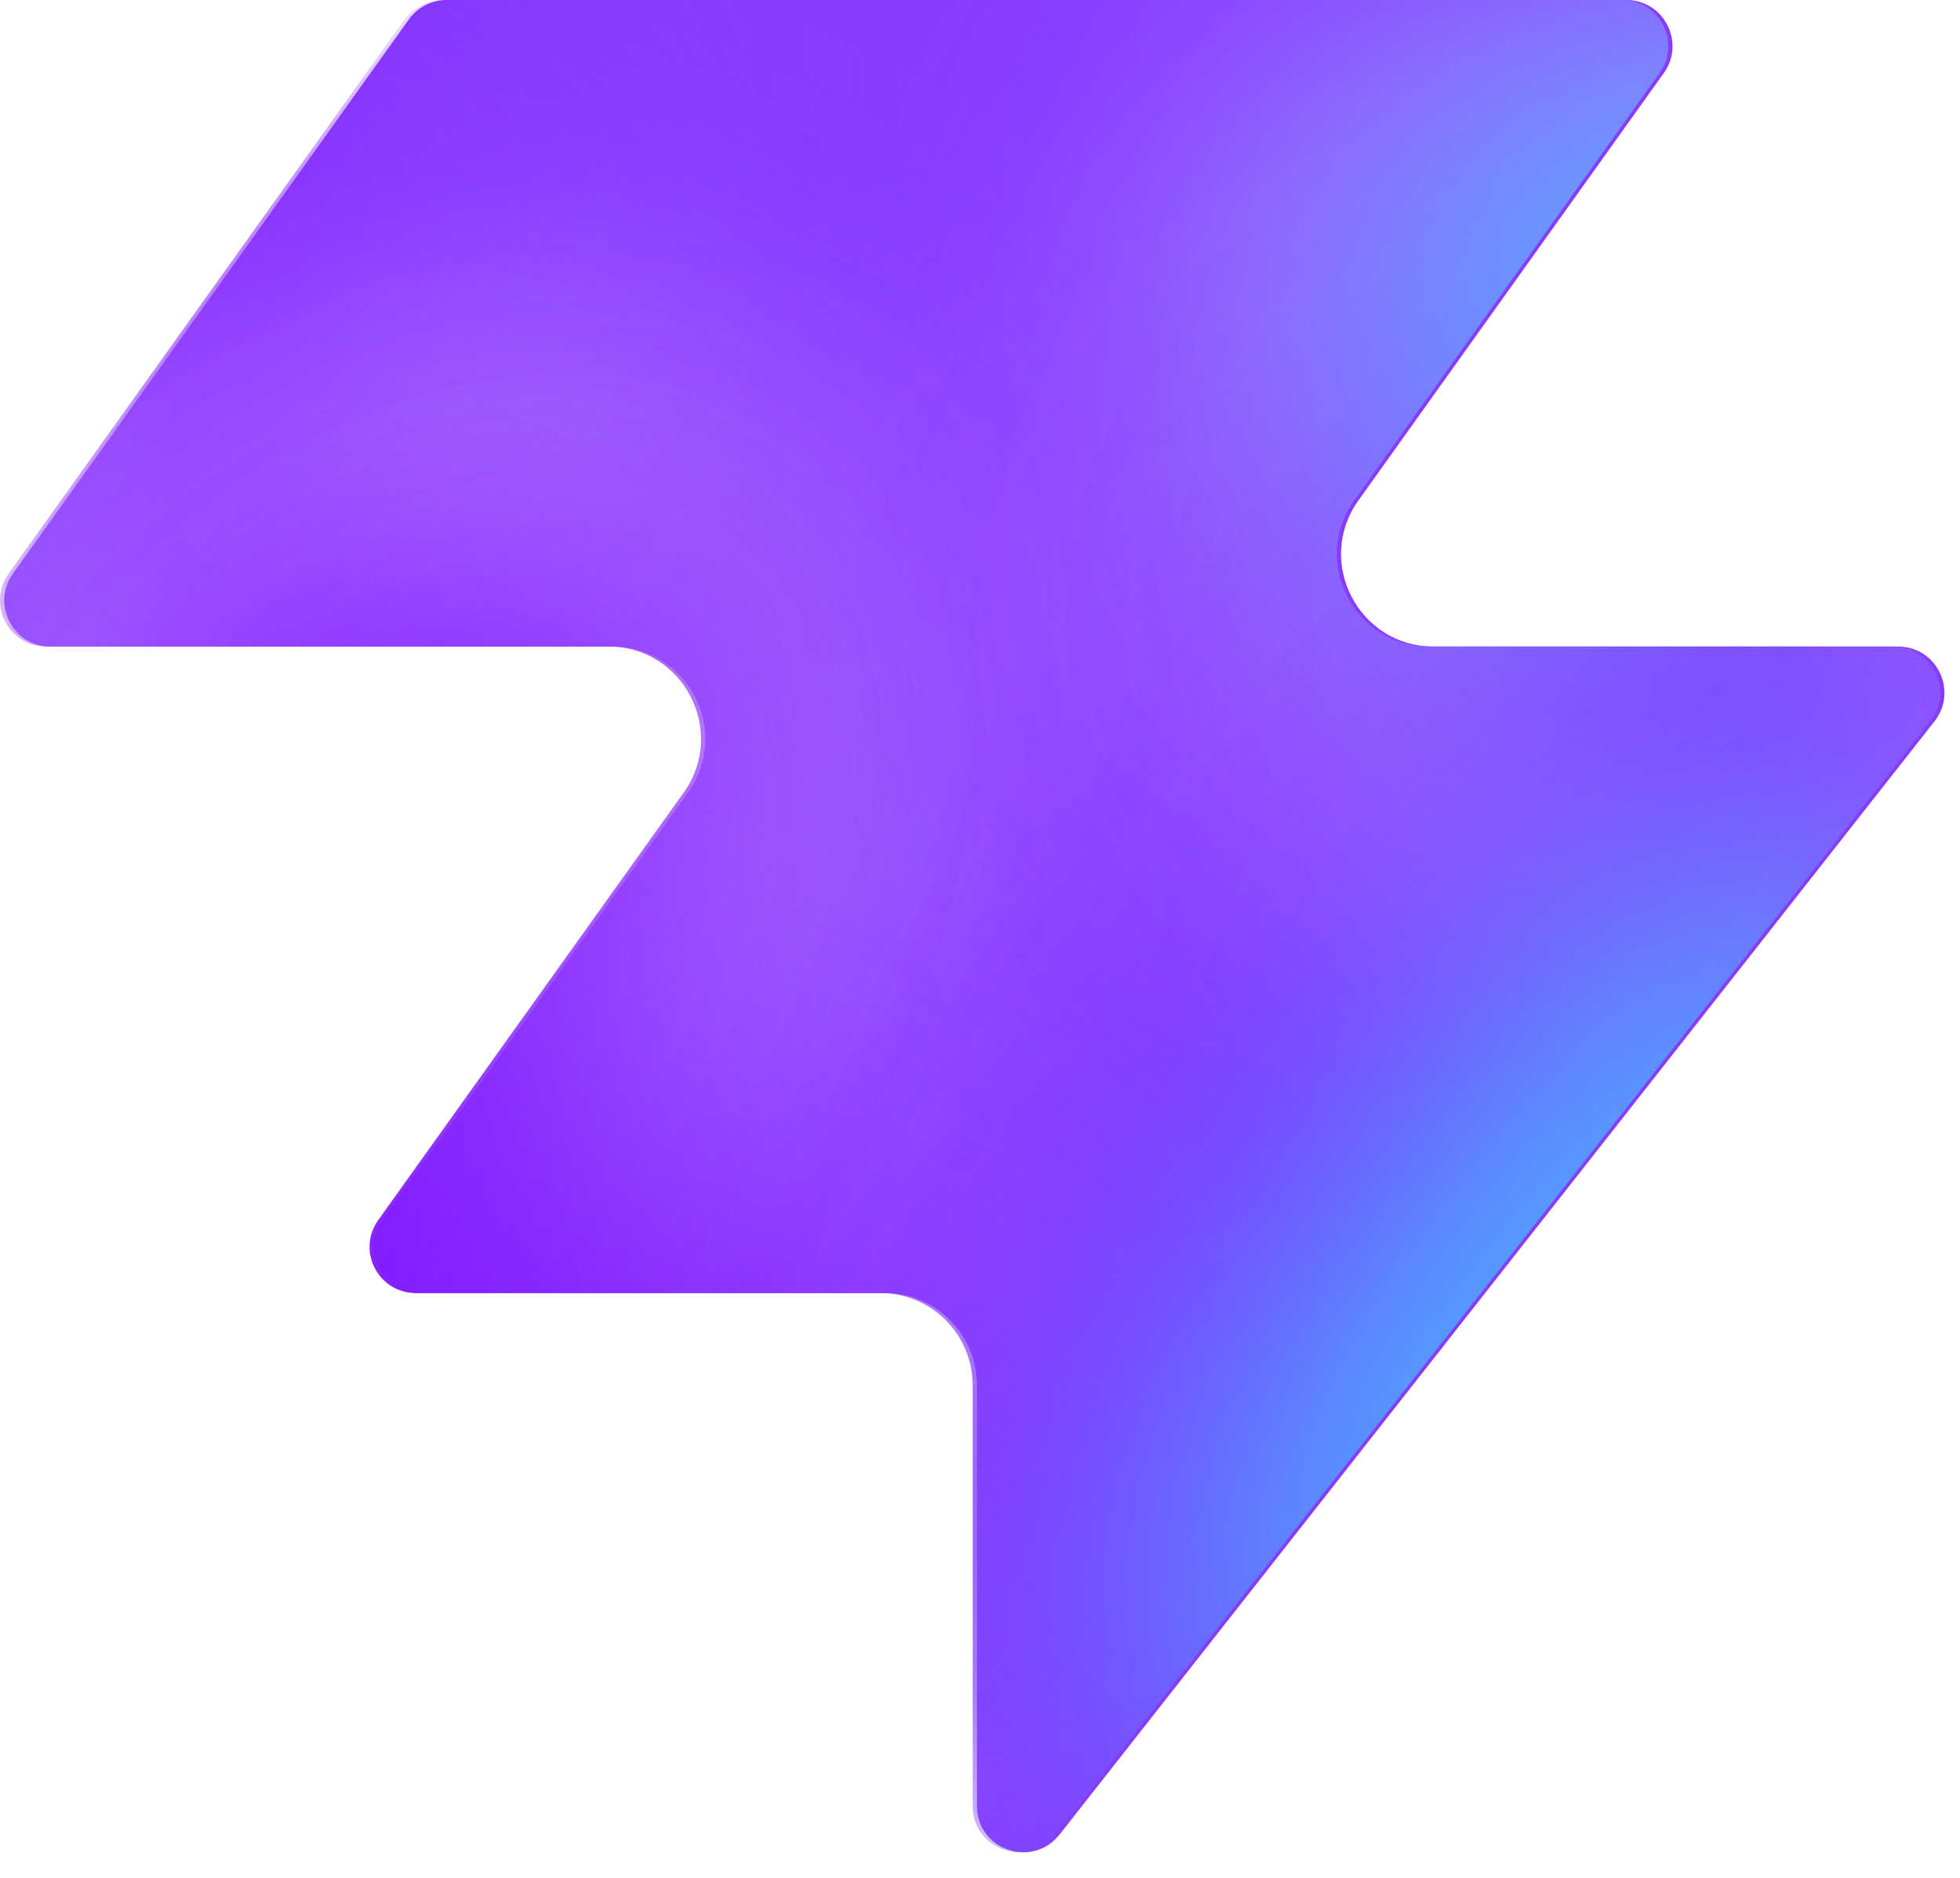
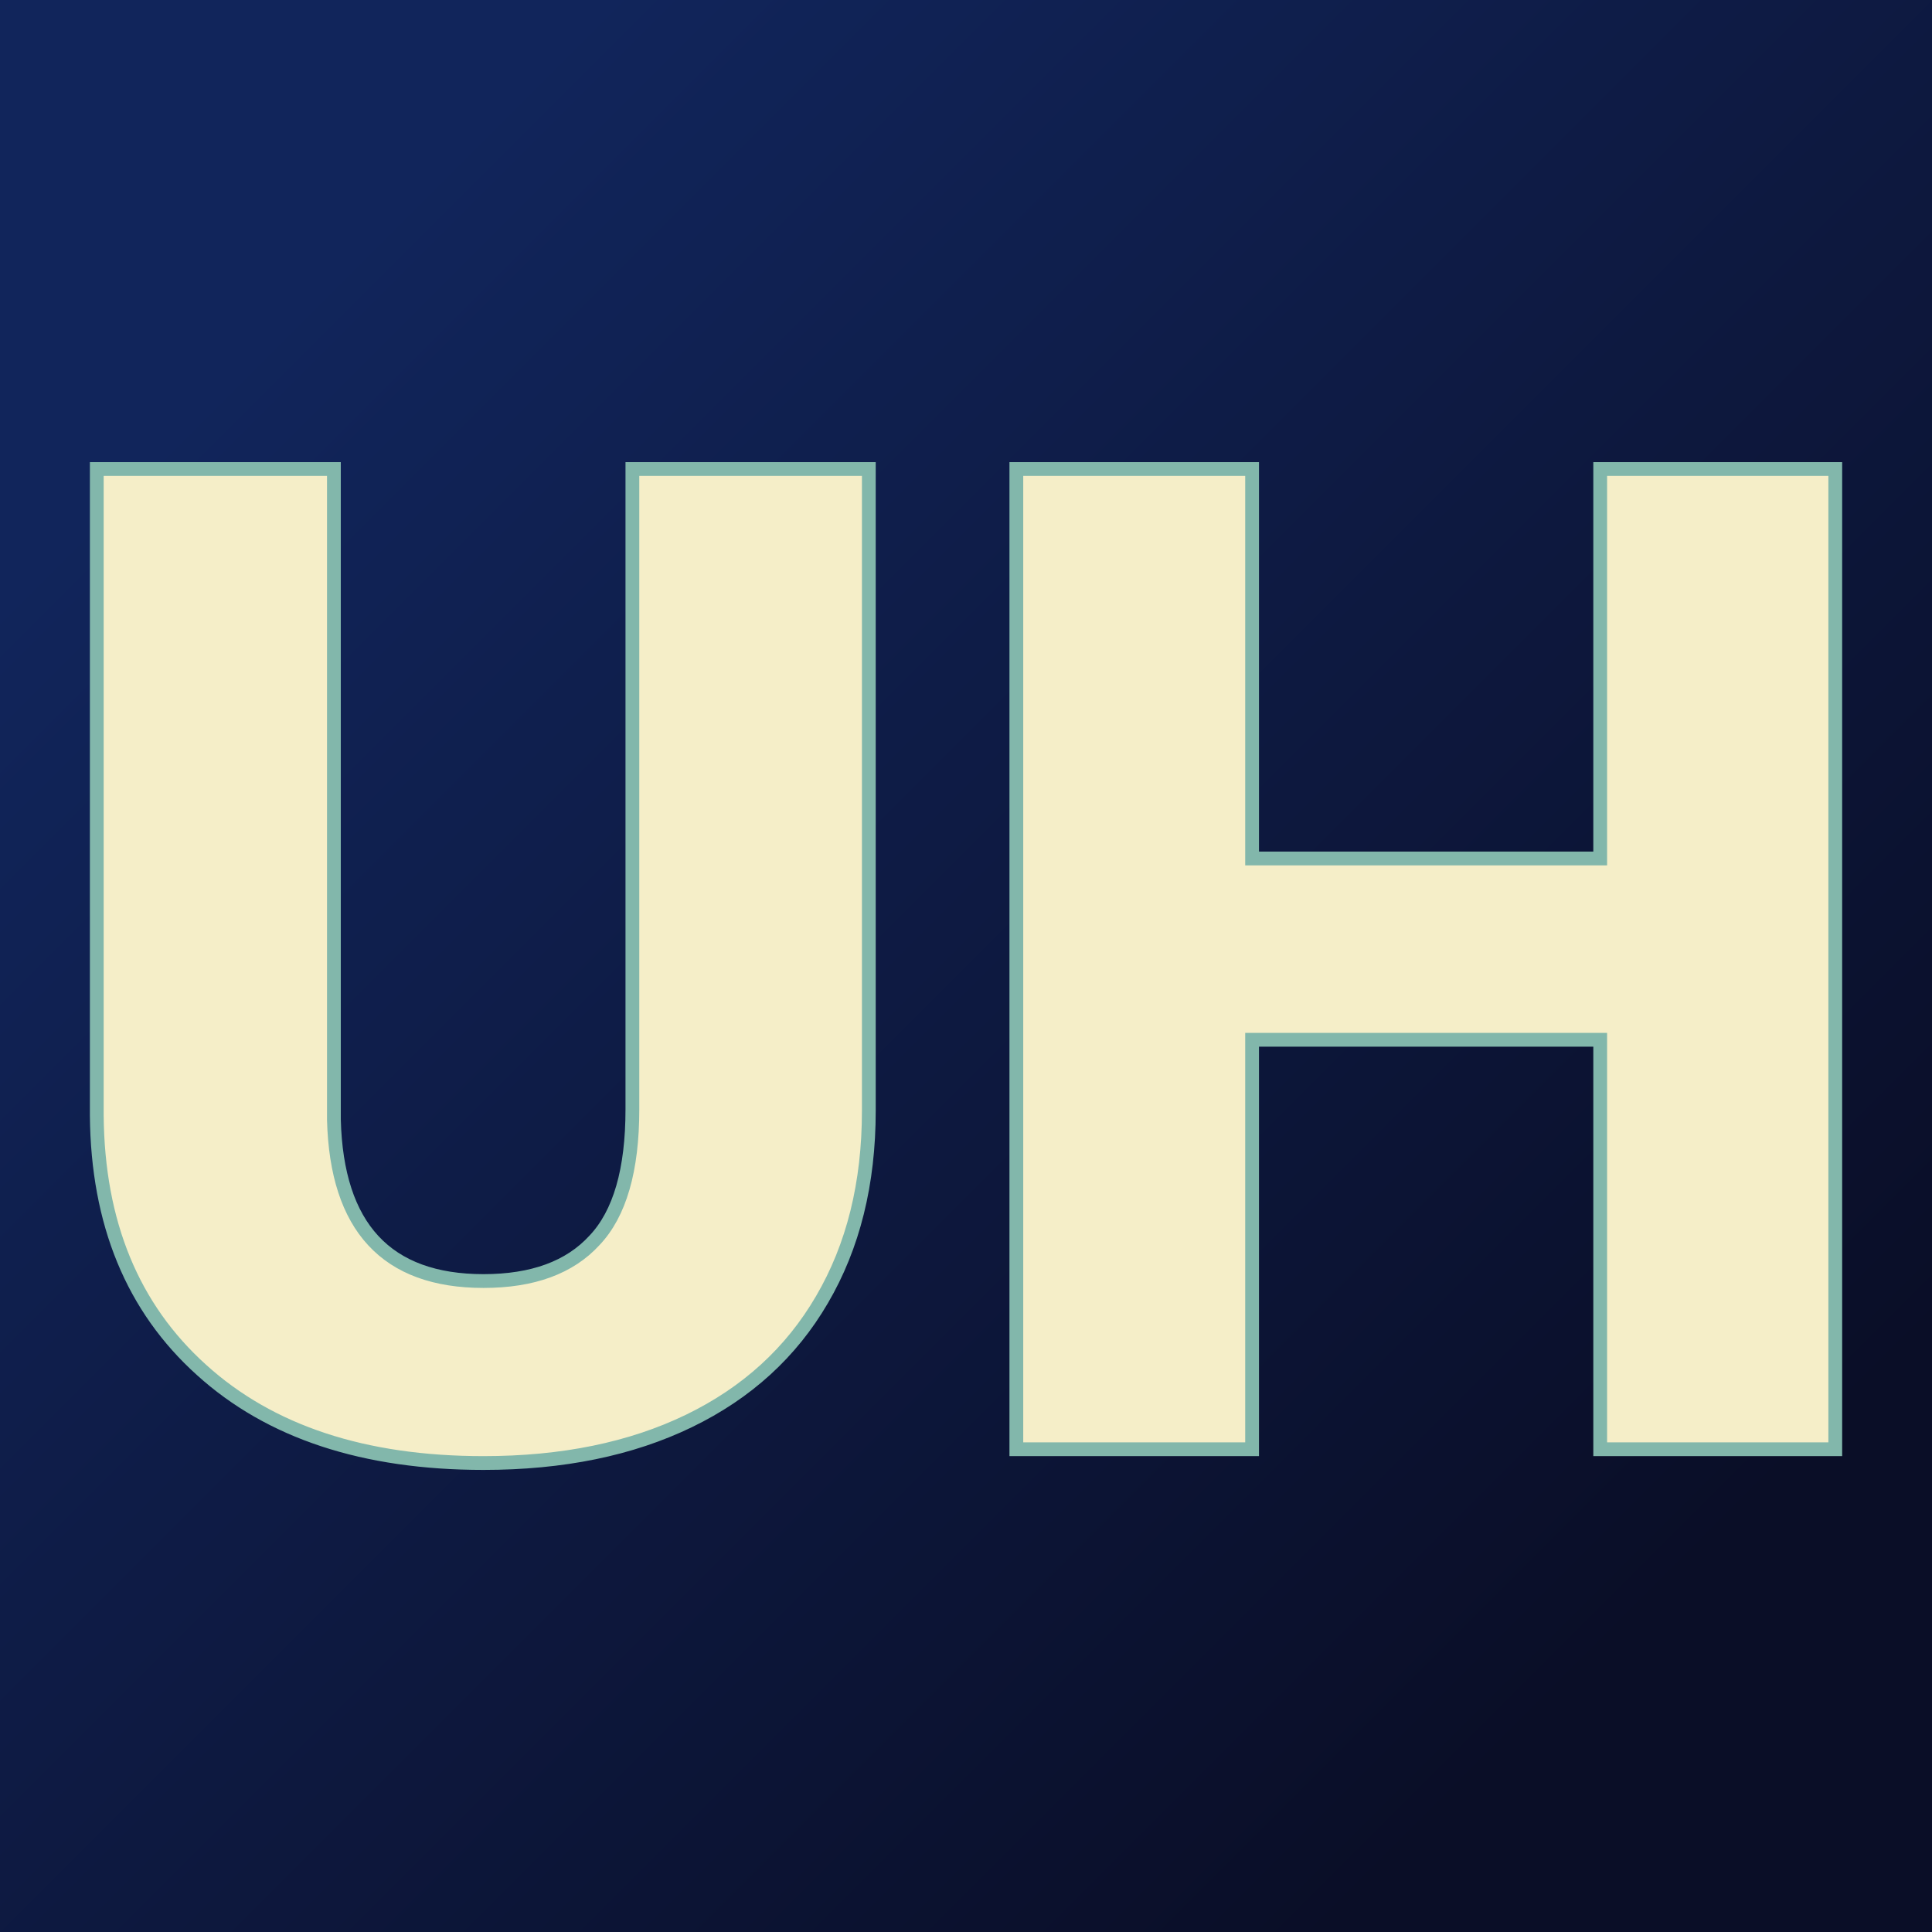
- <svg xmlns="http://www.w3.org/2000/svg" width="48" height="46" fill="none" viewBox="0 0 48 46">
-   <path fill="#863bff" d="M25.946 44.938c-.664.845-2.021.375-2.021-.698V33.937a2.26 2.26 0 0 0-2.262-2.262H10.287c-.92 0-1.456-1.04-.92-1.788l7.48-10.471c1.07-1.497 0-3.578-1.842-3.578H1.237c-.92 0-1.456-1.04-.92-1.788L10.013.474c.214-.297.556-.474.92-.474h28.894c.92 0 1.456 1.04.92 1.788l-7.48 10.471c-1.07 1.498 0 3.579 1.842 3.579h11.377c.943 0 1.473 1.088.89 1.83L25.947 44.94z" style="fill:#863bff;fill:color(display-p3 .525 .23 1);fill-opacity:1" />
-   <mask id="a" width="48" height="46" x="0" y="0" maskUnits="userSpaceOnUse" style="mask-type:alpha">
-     <path fill="#000" d="M25.842 44.938c-.664.844-2.021.375-2.021-.698V33.937a2.26 2.26 0 0 0-2.262-2.262H10.183c-.92 0-1.456-1.04-.92-1.788l7.48-10.471c1.07-1.498 0-3.579-1.842-3.579H1.133c-.92 0-1.456-1.04-.92-1.787L9.91.473c.214-.297.556-.474.92-.474h28.894c.92 0 1.456 1.04.92 1.788l-7.48 10.471c-1.07 1.498 0 3.578 1.842 3.578h11.377c.943 0 1.473 1.088.89 1.832L25.843 44.94z" style="fill:#000;fill-opacity:1" />
-   </mask>
-   <g mask="url(#a)">
-     <g filter="url(#b)">
-       <ellipse cx="5.508" cy="14.704" fill="#ede6ff" rx="5.508" ry="14.704" style="fill:#ede6ff;fill:color(display-p3 .927 .903 1);fill-opacity:1" transform="matrix(.00324 1 1 -.00324 -4.47 31.516)" />
-     </g>
-     <g filter="url(#c)">
-       <ellipse cx="10.399" cy="29.851" fill="#ede6ff" rx="10.399" ry="29.851" style="fill:#ede6ff;fill:color(display-p3 .927 .903 1);fill-opacity:1" transform="matrix(.00324 1 1 -.00324 -39.328 7.883)" />
-     </g>
-     <g filter="url(#d)">
-       <ellipse cx="5.508" cy="30.487" fill="#7e14ff" rx="5.508" ry="30.487" style="fill:#7e14ff;fill:color(display-p3 .492 .077 1);fill-opacity:1" transform="rotate(89.814 -25.913 -14.639)scale(1 -1)" />
-     </g>
-     <g filter="url(#e)">
-       <ellipse cx="5.508" cy="30.599" fill="#7e14ff" rx="5.508" ry="30.599" style="fill:#7e14ff;fill:color(display-p3 .492 .077 1);fill-opacity:1" transform="rotate(89.814 -32.644 -3.334)scale(1 -1)" />
-     </g>
-     <g filter="url(#f)">
-       <ellipse cx="5.508" cy="30.599" fill="#7e14ff" rx="5.508" ry="30.599" style="fill:#7e14ff;fill:color(display-p3 .492 .077 1);fill-opacity:1" transform="matrix(.00324 1 1 -.00324 -34.34 30.47)" />
-     </g>
-     <g filter="url(#g)">
-       <ellipse cx="14.072" cy="22.078" fill="#ede6ff" rx="14.072" ry="22.078" style="fill:#ede6ff;fill:color(display-p3 .927 .903 1);fill-opacity:1" transform="rotate(93.35 24.506 48.493)scale(-1 1)" />
-     </g>
-     <g filter="url(#h)">
-       <ellipse cx="3.47" cy="21.501" fill="#7e14ff" rx="3.47" ry="21.501" style="fill:#7e14ff;fill:color(display-p3 .492 .077 1);fill-opacity:1" transform="rotate(89.009 28.708 47.59)scale(-1 1)" />
-     </g>
-     <g filter="url(#i)">
-       <ellipse cx="3.47" cy="21.501" fill="#7e14ff" rx="3.47" ry="21.501" style="fill:#7e14ff;fill:color(display-p3 .492 .077 1);fill-opacity:1" transform="rotate(89.009 28.708 47.59)scale(-1 1)" />
-     </g>
-     <g filter="url(#j)">
-       <ellipse cx=".387" cy="8.972" fill="#7e14ff" rx="4.407" ry="29.108" style="fill:#7e14ff;fill:color(display-p3 .492 .077 1);fill-opacity:1" transform="rotate(39.51 .387 8.972)" />
-     </g>
-     <g filter="url(#k)">
-       <ellipse cx="47.523" cy="-6.092" fill="#7e14ff" rx="4.407" ry="29.108" style="fill:#7e14ff;fill:color(display-p3 .492 .077 1);fill-opacity:1" transform="rotate(37.892 47.523 -6.092)" />
-     </g>
-     <g filter="url(#l)">
-       <ellipse cx="41.412" cy="6.333" fill="#47bfff" rx="5.971" ry="9.665" style="fill:#47bfff;fill:color(display-p3 .28 .748 1);fill-opacity:1" transform="rotate(37.892 41.412 6.333)" />
-     </g>
-     <g filter="url(#m)">
-       <ellipse cx="-1.879" cy="38.332" fill="#7e14ff" rx="4.407" ry="29.108" style="fill:#7e14ff;fill:color(display-p3 .492 .077 1);fill-opacity:1" transform="rotate(37.892 -1.88 38.332)" />
-     </g>
-     <g filter="url(#n)">
-       <ellipse cx="-1.879" cy="38.332" fill="#7e14ff" rx="4.407" ry="29.108" style="fill:#7e14ff;fill:color(display-p3 .492 .077 1);fill-opacity:1" transform="rotate(37.892 -1.88 38.332)" />
-     </g>
-     <g filter="url(#o)">
-       <ellipse cx="35.651" cy="29.907" fill="#7e14ff" rx="4.407" ry="29.108" style="fill:#7e14ff;fill:color(display-p3 .492 .077 1);fill-opacity:1" transform="rotate(37.892 35.651 29.907)" />
-     </g>
-     <g filter="url(#p)">
-       <ellipse cx="38.418" cy="32.4" fill="#47bfff" rx="5.971" ry="15.297" style="fill:#47bfff;fill:color(display-p3 .28 .748 1);fill-opacity:1" transform="rotate(37.892 38.418 32.4)" />
+ <svg xmlns="http://www.w3.org/2000/svg" version="1.1" viewBox="0 0 200 200" width="200" height="200">
+   <rect width="200" height="200" fill="url('#gradient')" />
+   <defs>
+     <linearGradient id="gradient" gradientTransform="rotate(45 0.5 0.5)">
+       <stop offset="0%" stop-color="#11255b" />
+       <stop offset="100%" stop-color="#0a0e27" />
+     </linearGradient>
+   </defs>
+   <g>
+     <g fill="#f5eec8" transform="matrix(7.135889,0,0,7.135889,2.668788,150.0243)" stroke="#82b7ab" stroke-width="0.2">
+       <path d="M8.80-14.22L12.23-14.22L12.23-4.91Q12.23-3.33 11.55-2.17Q10.88-1.02 9.62-0.41Q8.36 0.20 6.64 0.20L6.64 0.20Q4.04 0.20 2.55-1.15Q1.05-2.50 1.03-4.84L1.03-4.84L1.03-14.22L4.47-14.22L4.47-4.78Q4.53-2.44 6.64-2.44L6.64-2.44Q7.71-2.44 8.25-3.03Q8.80-3.61 8.80-4.93L8.80-4.93L8.80-14.22ZM26.25-14.22L26.25 0L22.84 0L22.84-5.94L17.79-5.94L17.79 0L14.37 0L14.37-14.22L17.79-14.22L17.79-8.57L22.84-8.57L22.84-14.22L26.25-14.22Z" />
    </g>
  </g>
-   <defs>
-     <filter id="b" width="60.045" height="41.654" x="-19.77" y="16.149" color-interpolation-filters="sRGB" filterUnits="userSpaceOnUse">
-       <feFlood flood-opacity="0" result="BackgroundImageFix" />
-       <feBlend in="SourceGraphic" in2="BackgroundImageFix" result="shape" />
-       <feGaussianBlur result="effect1_foregroundBlur_2002_17158" stdDeviation="7.659" />
-     </filter>
-     <filter id="c" width="90.34" height="51.437" x="-54.613" y="-7.533" color-interpolation-filters="sRGB" filterUnits="userSpaceOnUse">
-       <feFlood flood-opacity="0" result="BackgroundImageFix" />
-       <feBlend in="SourceGraphic" in2="BackgroundImageFix" result="shape" />
-       <feGaussianBlur result="effect1_foregroundBlur_2002_17158" stdDeviation="7.659" />
-     </filter>
-     <filter id="d" width="79.355" height="29.4" x="-49.64" y="2.03" color-interpolation-filters="sRGB" filterUnits="userSpaceOnUse">
-       <feFlood flood-opacity="0" result="BackgroundImageFix" />
-       <feBlend in="SourceGraphic" in2="BackgroundImageFix" result="shape" />
-       <feGaussianBlur result="effect1_foregroundBlur_2002_17158" stdDeviation="4.596" />
-     </filter>
-     <filter id="e" width="79.579" height="29.4" x="-45.045" y="20.029" color-interpolation-filters="sRGB" filterUnits="userSpaceOnUse">
-       <feFlood flood-opacity="0" result="BackgroundImageFix" />
-       <feBlend in="SourceGraphic" in2="BackgroundImageFix" result="shape" />
-       <feGaussianBlur result="effect1_foregroundBlur_2002_17158" stdDeviation="4.596" />
-     </filter>
-     <filter id="f" width="79.579" height="29.4" x="-43.513" y="21.178" color-interpolation-filters="sRGB" filterUnits="userSpaceOnUse">
-       <feFlood flood-opacity="0" result="BackgroundImageFix" />
-       <feBlend in="SourceGraphic" in2="BackgroundImageFix" result="shape" />
-       <feGaussianBlur result="effect1_foregroundBlur_2002_17158" stdDeviation="4.596" />
-     </filter>
-     <filter id="g" width="74.749" height="58.852" x="15.756" y="-17.901" color-interpolation-filters="sRGB" filterUnits="userSpaceOnUse">
-       <feFlood flood-opacity="0" result="BackgroundImageFix" />
-       <feBlend in="SourceGraphic" in2="BackgroundImageFix" result="shape" />
-       <feGaussianBlur result="effect1_foregroundBlur_2002_17158" stdDeviation="7.659" />
-     </filter>
-     <filter id="h" width="61.377" height="25.362" x="23.548" y="2.284" color-interpolation-filters="sRGB" filterUnits="userSpaceOnUse">
-       <feFlood flood-opacity="0" result="BackgroundImageFix" />
-       <feBlend in="SourceGraphic" in2="BackgroundImageFix" result="shape" />
-       <feGaussianBlur result="effect1_foregroundBlur_2002_17158" stdDeviation="4.596" />
-     </filter>
-     <filter id="i" width="61.377" height="25.362" x="23.548" y="2.284" color-interpolation-filters="sRGB" filterUnits="userSpaceOnUse">
-       <feFlood flood-opacity="0" result="BackgroundImageFix" />
-       <feBlend in="SourceGraphic" in2="BackgroundImageFix" result="shape" />
-       <feGaussianBlur result="effect1_foregroundBlur_2002_17158" stdDeviation="4.596" />
-     </filter>
-     <filter id="j" width="56.045" height="63.649" x="-27.636" y="-22.853" color-interpolation-filters="sRGB" filterUnits="userSpaceOnUse">
-       <feFlood flood-opacity="0" result="BackgroundImageFix" />
-       <feBlend in="SourceGraphic" in2="BackgroundImageFix" result="shape" />
-       <feGaussianBlur result="effect1_foregroundBlur_2002_17158" stdDeviation="4.596" />
-     </filter>
-     <filter id="k" width="54.814" height="64.646" x="20.116" y="-38.415" color-interpolation-filters="sRGB" filterUnits="userSpaceOnUse">
-       <feFlood flood-opacity="0" result="BackgroundImageFix" />
-       <feBlend in="SourceGraphic" in2="BackgroundImageFix" result="shape" />
-       <feGaussianBlur result="effect1_foregroundBlur_2002_17158" stdDeviation="4.596" />
-     </filter>
-     <filter id="l" width="33.541" height="35.313" x="24.641" y="-11.323" color-interpolation-filters="sRGB" filterUnits="userSpaceOnUse">
-       <feFlood flood-opacity="0" result="BackgroundImageFix" />
-       <feBlend in="SourceGraphic" in2="BackgroundImageFix" result="shape" />
-       <feGaussianBlur result="effect1_foregroundBlur_2002_17158" stdDeviation="4.596" />
-     </filter>
-     <filter id="m" width="54.814" height="64.646" x="-29.286" y="6.009" color-interpolation-filters="sRGB" filterUnits="userSpaceOnUse">
-       <feFlood flood-opacity="0" result="BackgroundImageFix" />
-       <feBlend in="SourceGraphic" in2="BackgroundImageFix" result="shape" />
-       <feGaussianBlur result="effect1_foregroundBlur_2002_17158" stdDeviation="4.596" />
-     </filter>
-     <filter id="n" width="54.814" height="64.646" x="-29.286" y="6.009" color-interpolation-filters="sRGB" filterUnits="userSpaceOnUse">
-       <feFlood flood-opacity="0" result="BackgroundImageFix" />
-       <feBlend in="SourceGraphic" in2="BackgroundImageFix" result="shape" />
-       <feGaussianBlur result="effect1_foregroundBlur_2002_17158" stdDeviation="4.596" />
-     </filter>
-     <filter id="o" width="54.814" height="64.646" x="8.244" y="-2.416" color-interpolation-filters="sRGB" filterUnits="userSpaceOnUse">
-       <feFlood flood-opacity="0" result="BackgroundImageFix" />
-       <feBlend in="SourceGraphic" in2="BackgroundImageFix" result="shape" />
-       <feGaussianBlur result="effect1_foregroundBlur_2002_17158" stdDeviation="4.596" />
-     </filter>
-     <filter id="p" width="39.409" height="43.623" x="18.713" y="10.588" color-interpolation-filters="sRGB" filterUnits="userSpaceOnUse">
-       <feFlood flood-opacity="0" result="BackgroundImageFix" />
-       <feBlend in="SourceGraphic" in2="BackgroundImageFix" result="shape" />
-       <feGaussianBlur result="effect1_foregroundBlur_2002_17158" stdDeviation="4.596" />
-     </filter>
-   </defs>
</svg>
